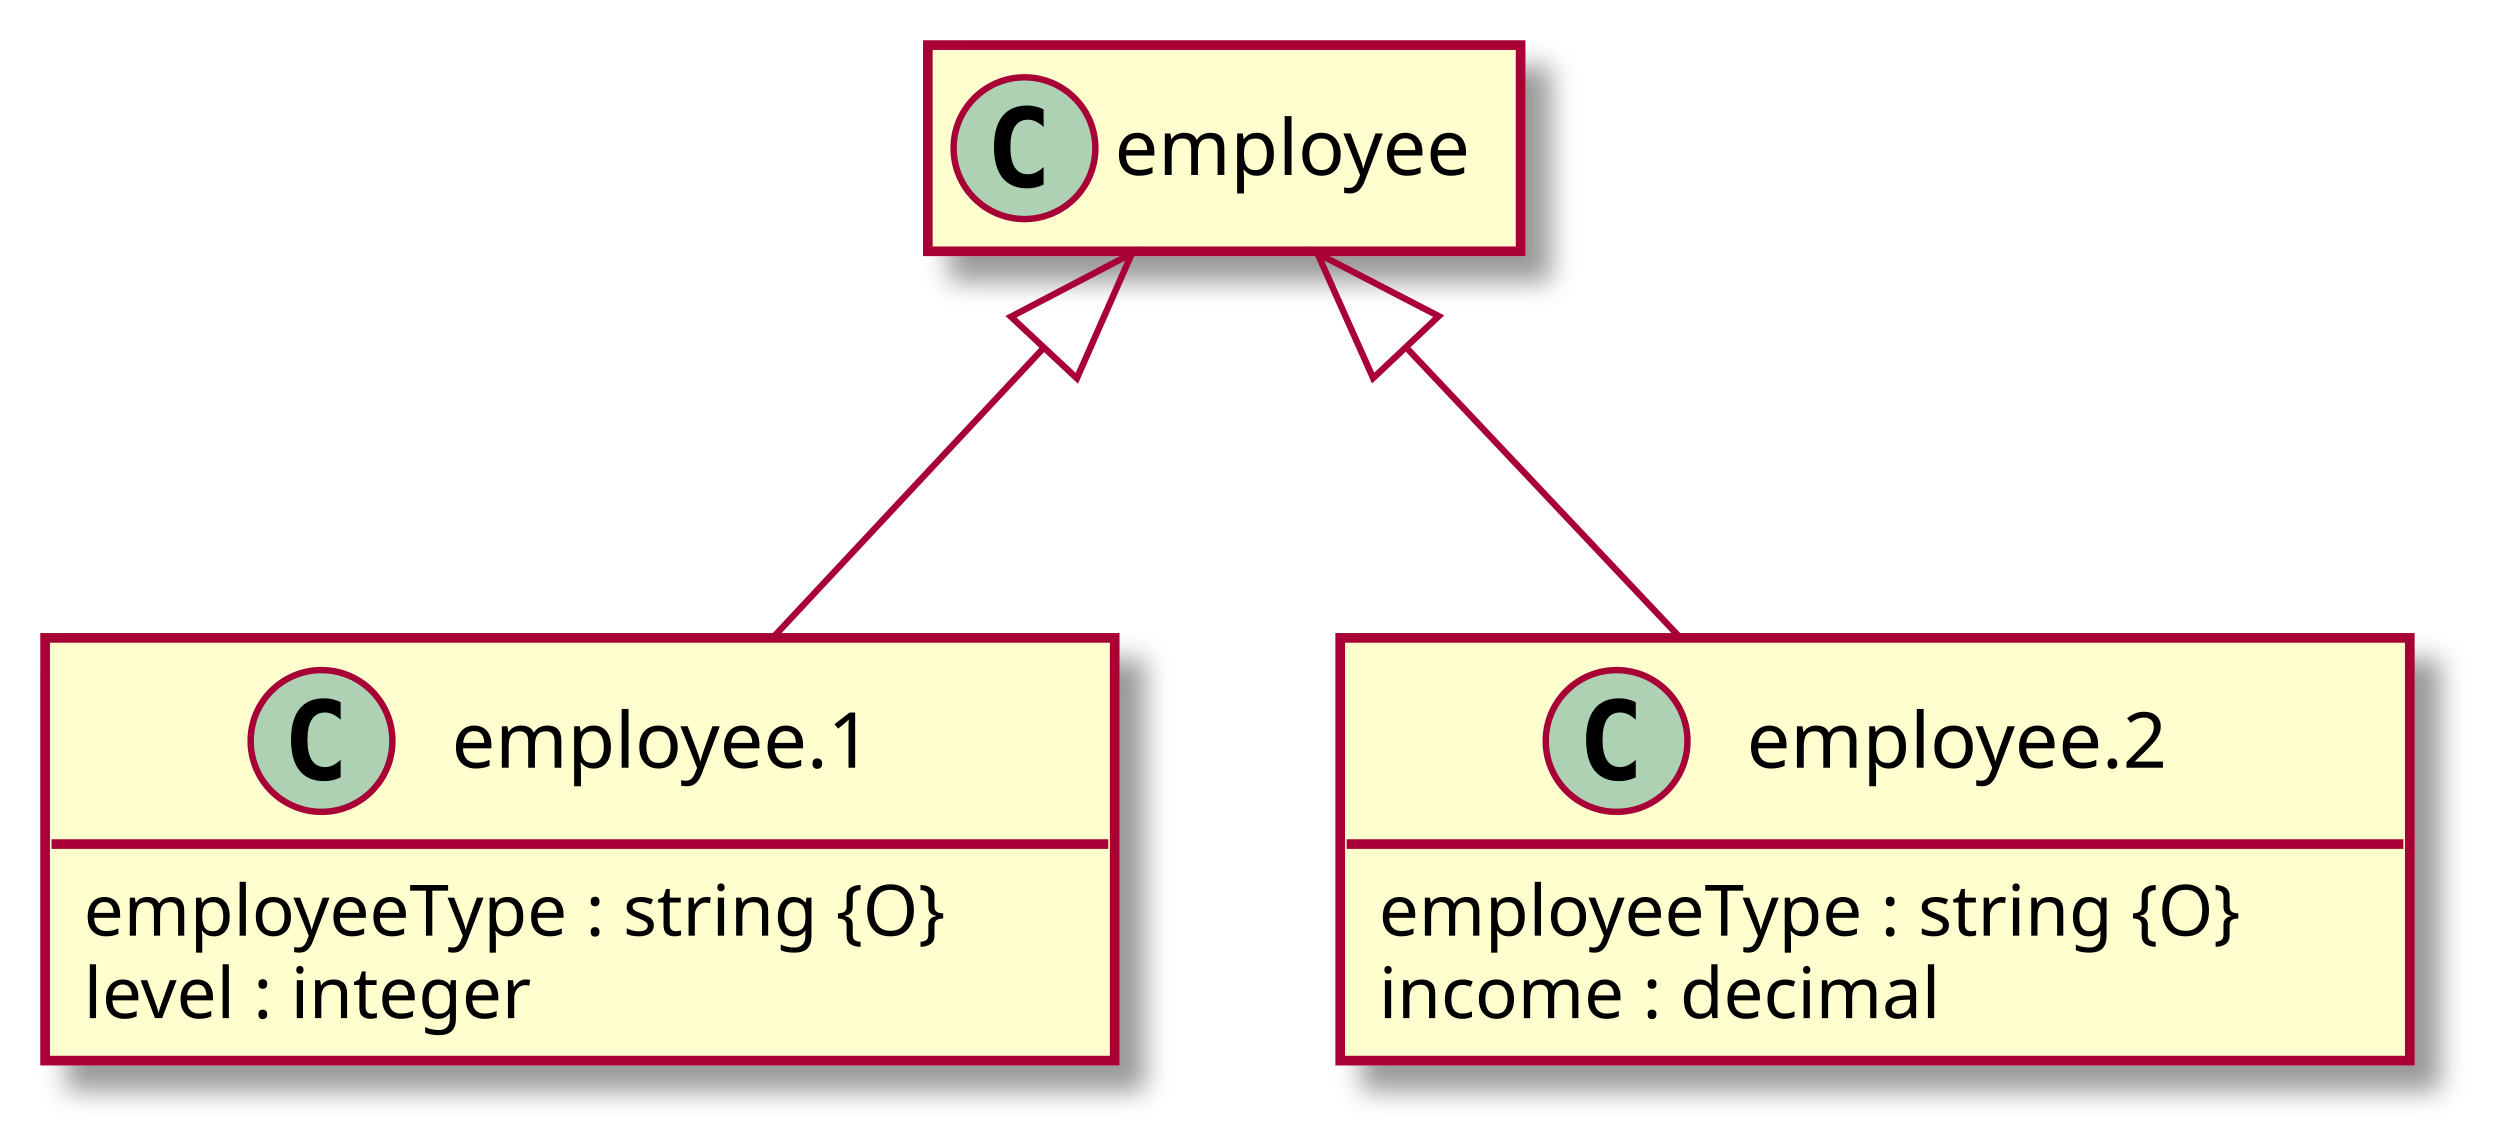
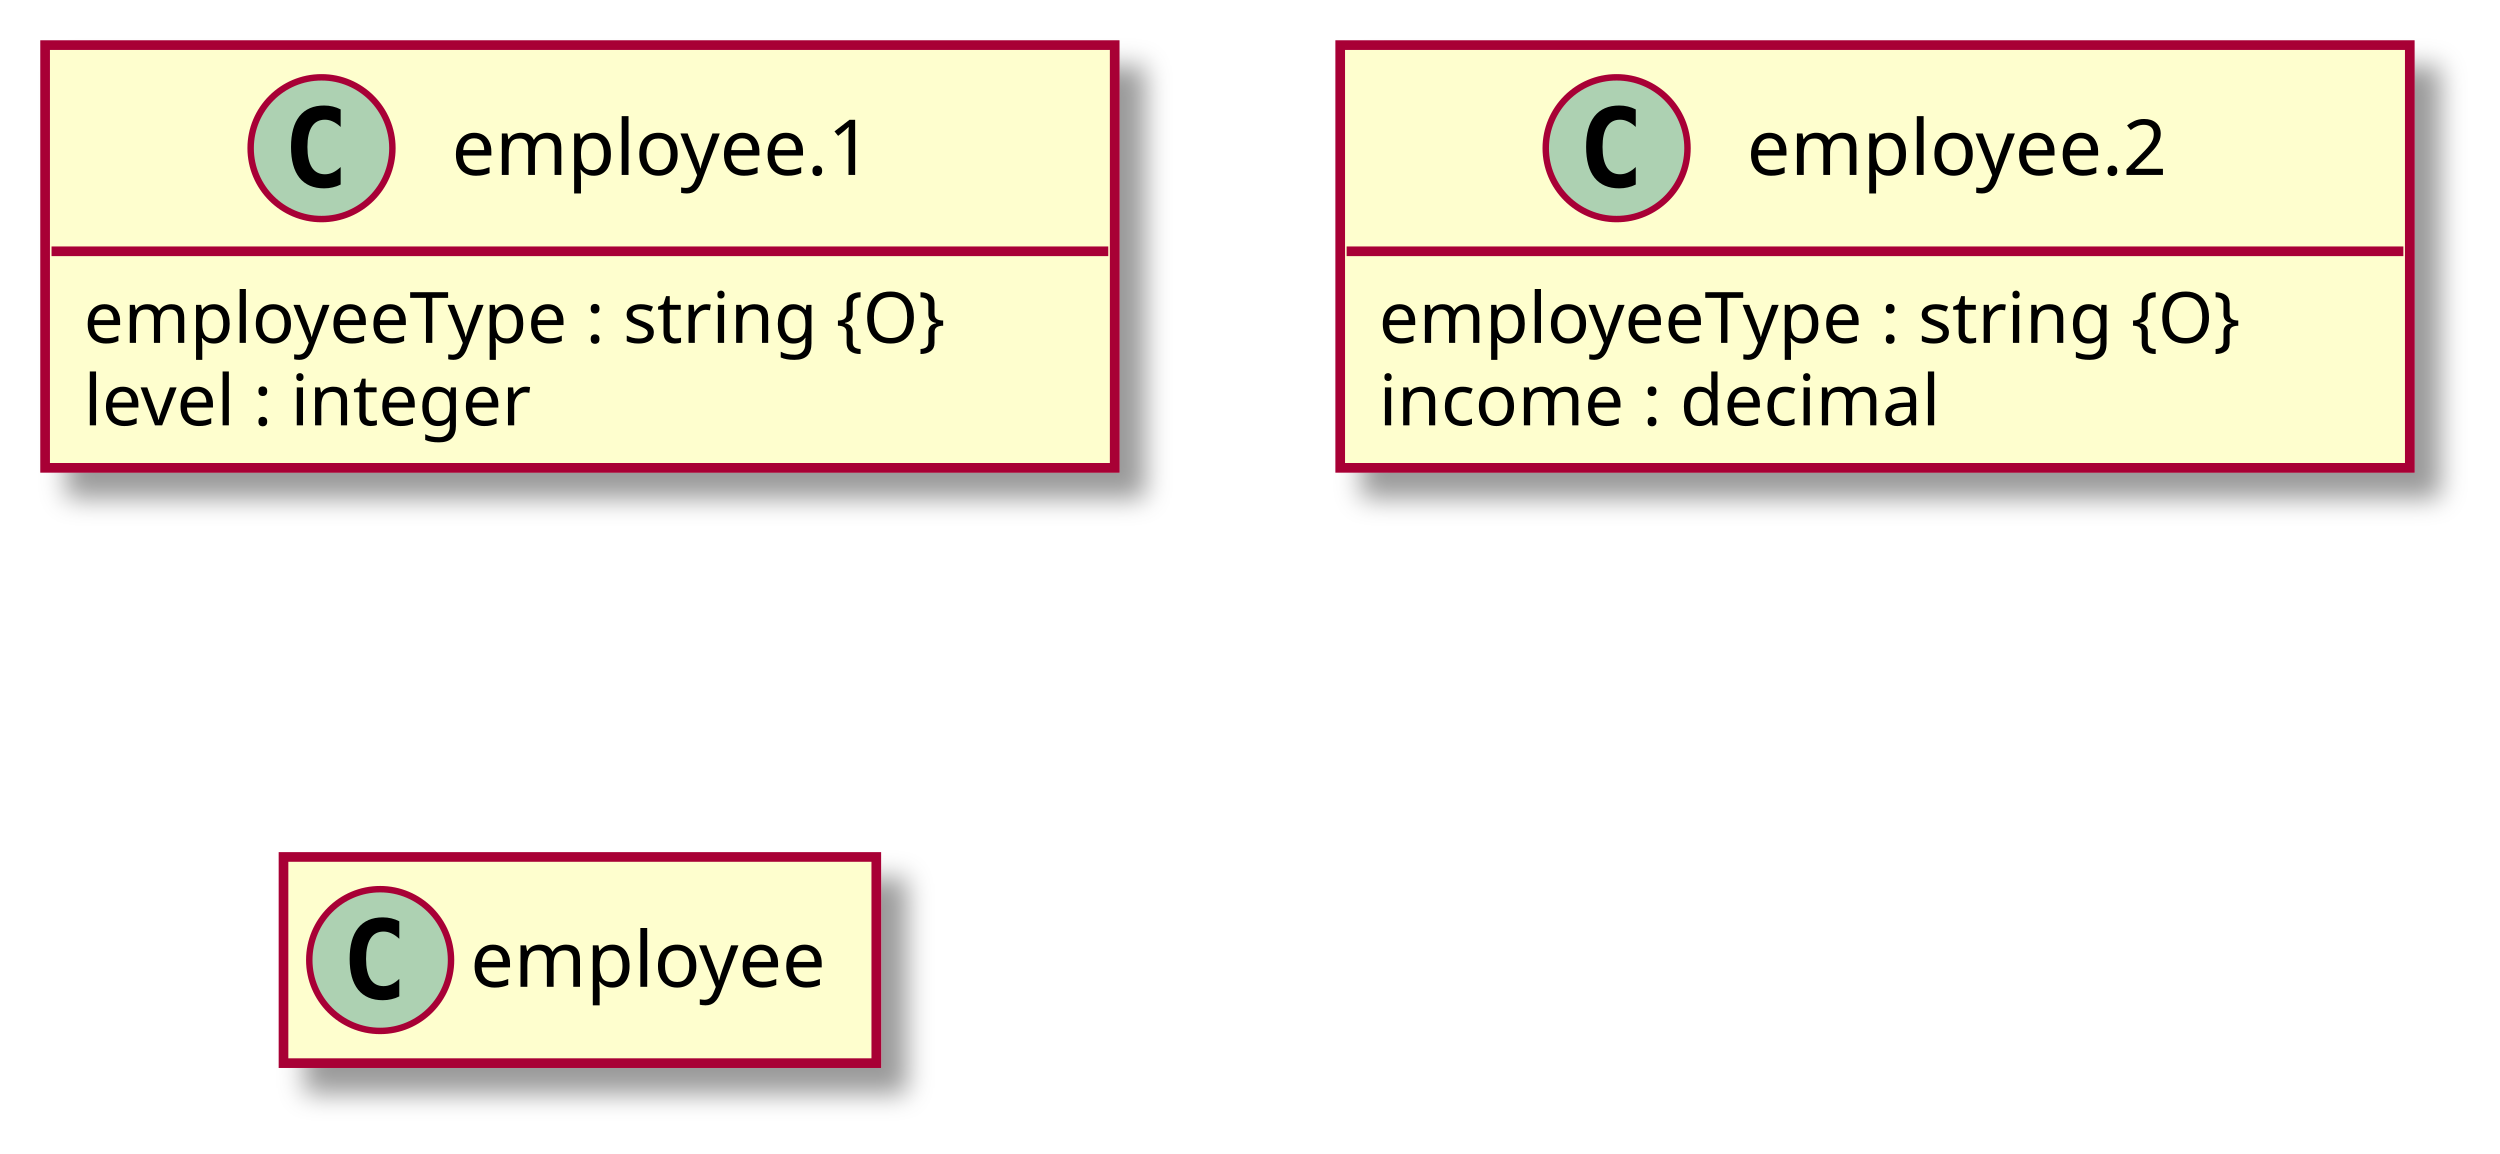
- <svg xmlns="http://www.w3.org/2000/svg" contentScriptType="application/ecmascript" contentStyleType="text/css" height="178px" preserveAspectRatio="none" style="width:388px;height:178px;" version="1.1" viewBox="0 0 388 178" width="388px" zoomAndPan="magnify">
+ <svg xmlns="http://www.w3.org/2000/svg" contentScriptType="application/ecmascript" contentStyleType="text/css" height="179px" preserveAspectRatio="none" style="width:388px;height:179px;" version="1.1" viewBox="0 0 388 179" width="388px" zoomAndPan="magnify">
  <defs>
-     <filter height="300%" id="f1ez442faevmne" width="300%" x="-1" y="-1">
+     <filter height="300%" id="f8f9750jdd8x1" width="300%" x="-1" y="-1">
      <feGaussianBlur result="blurOut" stdDeviation="2.0" />
      <feColorMatrix in="blurOut" result="blurOut2" type="matrix" values="0 0 0 0 0 0 0 0 0 0 0 0 0 0 0 0 0 0 .4 0" />
      <feOffset dx="4.0" dy="4.0" in="blurOut2" result="blurOut3" />
      <feBlend in="SourceGraphic" in2="blurOut3" mode="normal" />
    </filter>
  </defs>
  <g>
-     <rect codeLine="6" fill="#FEFECE" filter="url(#f1ez442faevmne)" height="32" id="employee" style="stroke:#A80036;stroke-width:1.5;" width="92" x="144" y="7" />
-     <ellipse cx="159" cy="23" fill="#ADD1B2" rx="11" ry="11" style="stroke:#A80036;stroke-width:1.0;" />
-     <path d="M161.969,28.641 Q161.391,28.938 160.75,29.078 Q160.109,29.234 159.406,29.234 Q156.906,29.234 155.578,27.594 Q154.266,25.938 154.266,22.812 Q154.266,19.688 155.578,18.031 Q156.906,16.375 159.406,16.375 Q160.109,16.375 160.75,16.531 Q161.406,16.688 161.969,16.984 L161.969,19.703 Q161.344,19.125 160.75,18.859 Q160.156,18.578 159.531,18.578 Q158.188,18.578 157.5,19.656 Q156.812,20.719 156.812,22.812 Q156.812,24.906 157.5,25.984 Q158.188,27.047 159.531,27.047 Q160.156,27.047 160.75,26.781 Q161.344,26.5 161.969,25.922 L161.969,28.641 Z " fill="#000000" />
-     <text fill="#000000" font-family="sans-serif" font-size="12" lengthAdjust="spacing" textLength="60" x="173" y="27.154">employee</text>
-     <rect codeLine="11" fill="#FEFECE" filter="url(#f1ez442faevmne)" height="65.609" id="employee.1" style="stroke:#A80036;stroke-width:1.5;" width="166" x="7" y="99" />
-     <ellipse cx="49.9" cy="115" fill="#ADD1B2" rx="11" ry="11" style="stroke:#A80036;stroke-width:1.0;" />
-     <path d="M52.869,120.641 Q52.291,120.938 51.65,121.078 Q51.009,121.234 50.306,121.234 Q47.806,121.234 46.478,119.594 Q45.166,117.938 45.166,114.812 Q45.166,111.688 46.478,110.031 Q47.806,108.375 50.306,108.375 Q51.009,108.375 51.65,108.531 Q52.306,108.688 52.869,108.984 L52.869,111.703 Q52.244,111.125 51.65,110.859 Q51.056,110.578 50.431,110.578 Q49.087,110.578 48.4,111.656 Q47.712,112.719 47.712,114.812 Q47.712,116.906 48.4,117.984 Q49.087,119.047 50.431,119.047 Q51.056,119.047 51.65,118.781 Q52.244,118.5 52.869,117.922 L52.869,120.641 Z " fill="#000000" />
-     <text fill="#000000" font-family="sans-serif" font-size="12" lengthAdjust="spacing" textLength="72" x="70.1" y="119.154">employee.1</text>
-     <line style="stroke:#A80036;stroke-width:1.5;" x1="8" x2="172" y1="131" y2="131" />
-     <text fill="#000000" font-family="sans-serif" font-size="11" lengthAdjust="spacing" textLength="154" x="13" y="145.21">employeeType : string {O}</text>
-     <text fill="#000000" font-family="sans-serif" font-size="11" lengthAdjust="spacing" textLength="78" x="13" y="158.015">level : integer</text>
-     <rect codeLine="18" fill="#FEFECE" filter="url(#f1ez442faevmne)" height="65.609" id="employee.2" style="stroke:#A80036;stroke-width:1.5;" width="166" x="208" y="99" />
-     <ellipse cx="250.9" cy="115" fill="#ADD1B2" rx="11" ry="11" style="stroke:#A80036;stroke-width:1.0;" />
-     <path d="M253.869,120.641 Q253.291,120.938 252.65,121.078 Q252.009,121.234 251.306,121.234 Q248.806,121.234 247.478,119.594 Q246.166,117.938 246.166,114.812 Q246.166,111.688 247.478,110.031 Q248.806,108.375 251.306,108.375 Q252.009,108.375 252.65,108.531 Q253.306,108.688 253.869,108.984 L253.869,111.703 Q253.244,111.125 252.65,110.859 Q252.056,110.578 251.431,110.578 Q250.088,110.578 249.4,111.656 Q248.713,112.719 248.713,114.812 Q248.713,116.906 249.4,117.984 Q250.088,119.047 251.431,119.047 Q252.056,119.047 252.65,118.781 Q253.244,118.5 253.869,117.922 L253.869,120.641 Z " fill="#000000" />
-     <text fill="#000000" font-family="sans-serif" font-size="12" lengthAdjust="spacing" textLength="72" x="271.1" y="119.154">employee.2</text>
-     <line style="stroke:#A80036;stroke-width:1.5;" x1="209" x2="373" y1="131" y2="131" />
-     <text fill="#000000" font-family="sans-serif" font-size="11" lengthAdjust="spacing" textLength="154" x="214" y="145.21">employeeType : string {O}</text>
-     <text fill="#000000" font-family="sans-serif" font-size="11" lengthAdjust="spacing" textLength="97" x="214" y="158.015">income : decimal</text>
-     <path codeLine="23" d="M161.77,54.21 C148.72,68.17 133.22,84.76 119.97,98.94 " fill="none" id="employee-backto-employee.1" style="stroke:#A80036;stroke-width:1.0;" />
-     <polygon fill="none" points="156.9,49.16,175.67,39.33,167.13,58.72,156.9,49.16" style="stroke:#A80036;stroke-width:1.0;" />
-     <path codeLine="25" d="M218.51,54.21 C231.69,68.17 247.35,84.76 260.74,98.94 " fill="none" id="employee-backto-employee.2" style="stroke:#A80036;stroke-width:1.0;" />
-     <polygon fill="none" points="213.11,58.68,204.47,39.33,223.29,49.07,213.11,58.68" style="stroke:#A80036;stroke-width:1.0;" />
+     <rect codeLine="6" fill="#FEFECE" filter="url(#f8f9750jdd8x1)" height="65.609" id="employee.1" style="stroke:#A80036;stroke-width:1.5;" width="166" x="7" y="7" />
+     <ellipse cx="49.9" cy="23" fill="#ADD1B2" rx="11" ry="11" style="stroke:#A80036;stroke-width:1.0;" />
+     <path d="M52.869,28.641 Q52.291,28.938 51.65,29.078 Q51.009,29.234 50.306,29.234 Q47.806,29.234 46.478,27.594 Q45.166,25.938 45.166,22.812 Q45.166,19.688 46.478,18.031 Q47.806,16.375 50.306,16.375 Q51.009,16.375 51.65,16.531 Q52.306,16.688 52.869,16.984 L52.869,19.703 Q52.244,19.125 51.65,18.859 Q51.056,18.578 50.431,18.578 Q49.087,18.578 48.4,19.656 Q47.712,20.719 47.712,22.812 Q47.712,24.906 48.4,25.984 Q49.087,27.047 50.431,27.047 Q51.056,27.047 51.65,26.781 Q52.244,26.5 52.869,25.922 L52.869,28.641 Z " fill="#000000" />
+     <text fill="#000000" font-family="sans-serif" font-size="12" lengthAdjust="spacing" textLength="72" x="70.1" y="27.154">employee.1</text>
+     <line style="stroke:#A80036;stroke-width:1.5;" x1="8" x2="172" y1="39" y2="39" />
+     <text fill="#000000" font-family="sans-serif" font-size="11" lengthAdjust="spacing" textLength="154" x="13" y="53.21">employeeType : string {O}</text>
+     <text fill="#000000" font-family="sans-serif" font-size="11" lengthAdjust="spacing" textLength="78" x="13" y="66.015">level : integer</text>
+     <rect codeLine="11" fill="#FEFECE" filter="url(#f8f9750jdd8x1)" height="65.609" id="employee.2" style="stroke:#A80036;stroke-width:1.5;" width="166" x="208" y="7" />
+     <ellipse cx="250.9" cy="23" fill="#ADD1B2" rx="11" ry="11" style="stroke:#A80036;stroke-width:1.0;" />
+     <path d="M253.869,28.641 Q253.291,28.938 252.65,29.078 Q252.009,29.234 251.306,29.234 Q248.806,29.234 247.478,27.594 Q246.166,25.938 246.166,22.812 Q246.166,19.688 247.478,18.031 Q248.806,16.375 251.306,16.375 Q252.009,16.375 252.65,16.531 Q253.306,16.688 253.869,16.984 L253.869,19.703 Q253.244,19.125 252.65,18.859 Q252.056,18.578 251.431,18.578 Q250.088,18.578 249.4,19.656 Q248.713,20.719 248.713,22.812 Q248.713,24.906 249.4,25.984 Q250.088,27.047 251.431,27.047 Q252.056,27.047 252.65,26.781 Q253.244,26.5 253.869,25.922 L253.869,28.641 Z " fill="#000000" />
+     <text fill="#000000" font-family="sans-serif" font-size="12" lengthAdjust="spacing" textLength="72" x="271.1" y="27.154">employee.2</text>
+     <line style="stroke:#A80036;stroke-width:1.5;" x1="209" x2="373" y1="39" y2="39" />
+     <text fill="#000000" font-family="sans-serif" font-size="11" lengthAdjust="spacing" textLength="154" x="214" y="53.21">employeeType : string {O}</text>
+     <text fill="#000000" font-family="sans-serif" font-size="11" lengthAdjust="spacing" textLength="97" x="214" y="66.015">income : decimal</text>
+     <rect codeLine="16" fill="#FEFECE" filter="url(#f8f9750jdd8x1)" height="32" id="employee" style="stroke:#A80036;stroke-width:1.5;" width="92" x="44" y="133" />
+     <ellipse cx="59" cy="149" fill="#ADD1B2" rx="11" ry="11" style="stroke:#A80036;stroke-width:1.0;" />
+     <path d="M61.969,154.641 Q61.391,154.938 60.75,155.078 Q60.109,155.234 59.406,155.234 Q56.906,155.234 55.578,153.594 Q54.266,151.938 54.266,148.812 Q54.266,145.688 55.578,144.031 Q56.906,142.375 59.406,142.375 Q60.109,142.375 60.75,142.531 Q61.406,142.688 61.969,142.984 L61.969,145.703 Q61.344,145.125 60.75,144.859 Q60.156,144.578 59.531,144.578 Q58.188,144.578 57.5,145.656 Q56.812,146.719 56.812,148.812 Q56.812,150.906 57.5,151.984 Q58.188,153.047 59.531,153.047 Q60.156,153.047 60.75,152.781 Q61.344,152.5 61.969,151.922 L61.969,154.641 Z " fill="#000000" />
+     <text fill="#000000" font-family="sans-serif" font-size="12" lengthAdjust="spacing" textLength="60" x="73" y="153.154">employee</text>
  </g>
</svg>
